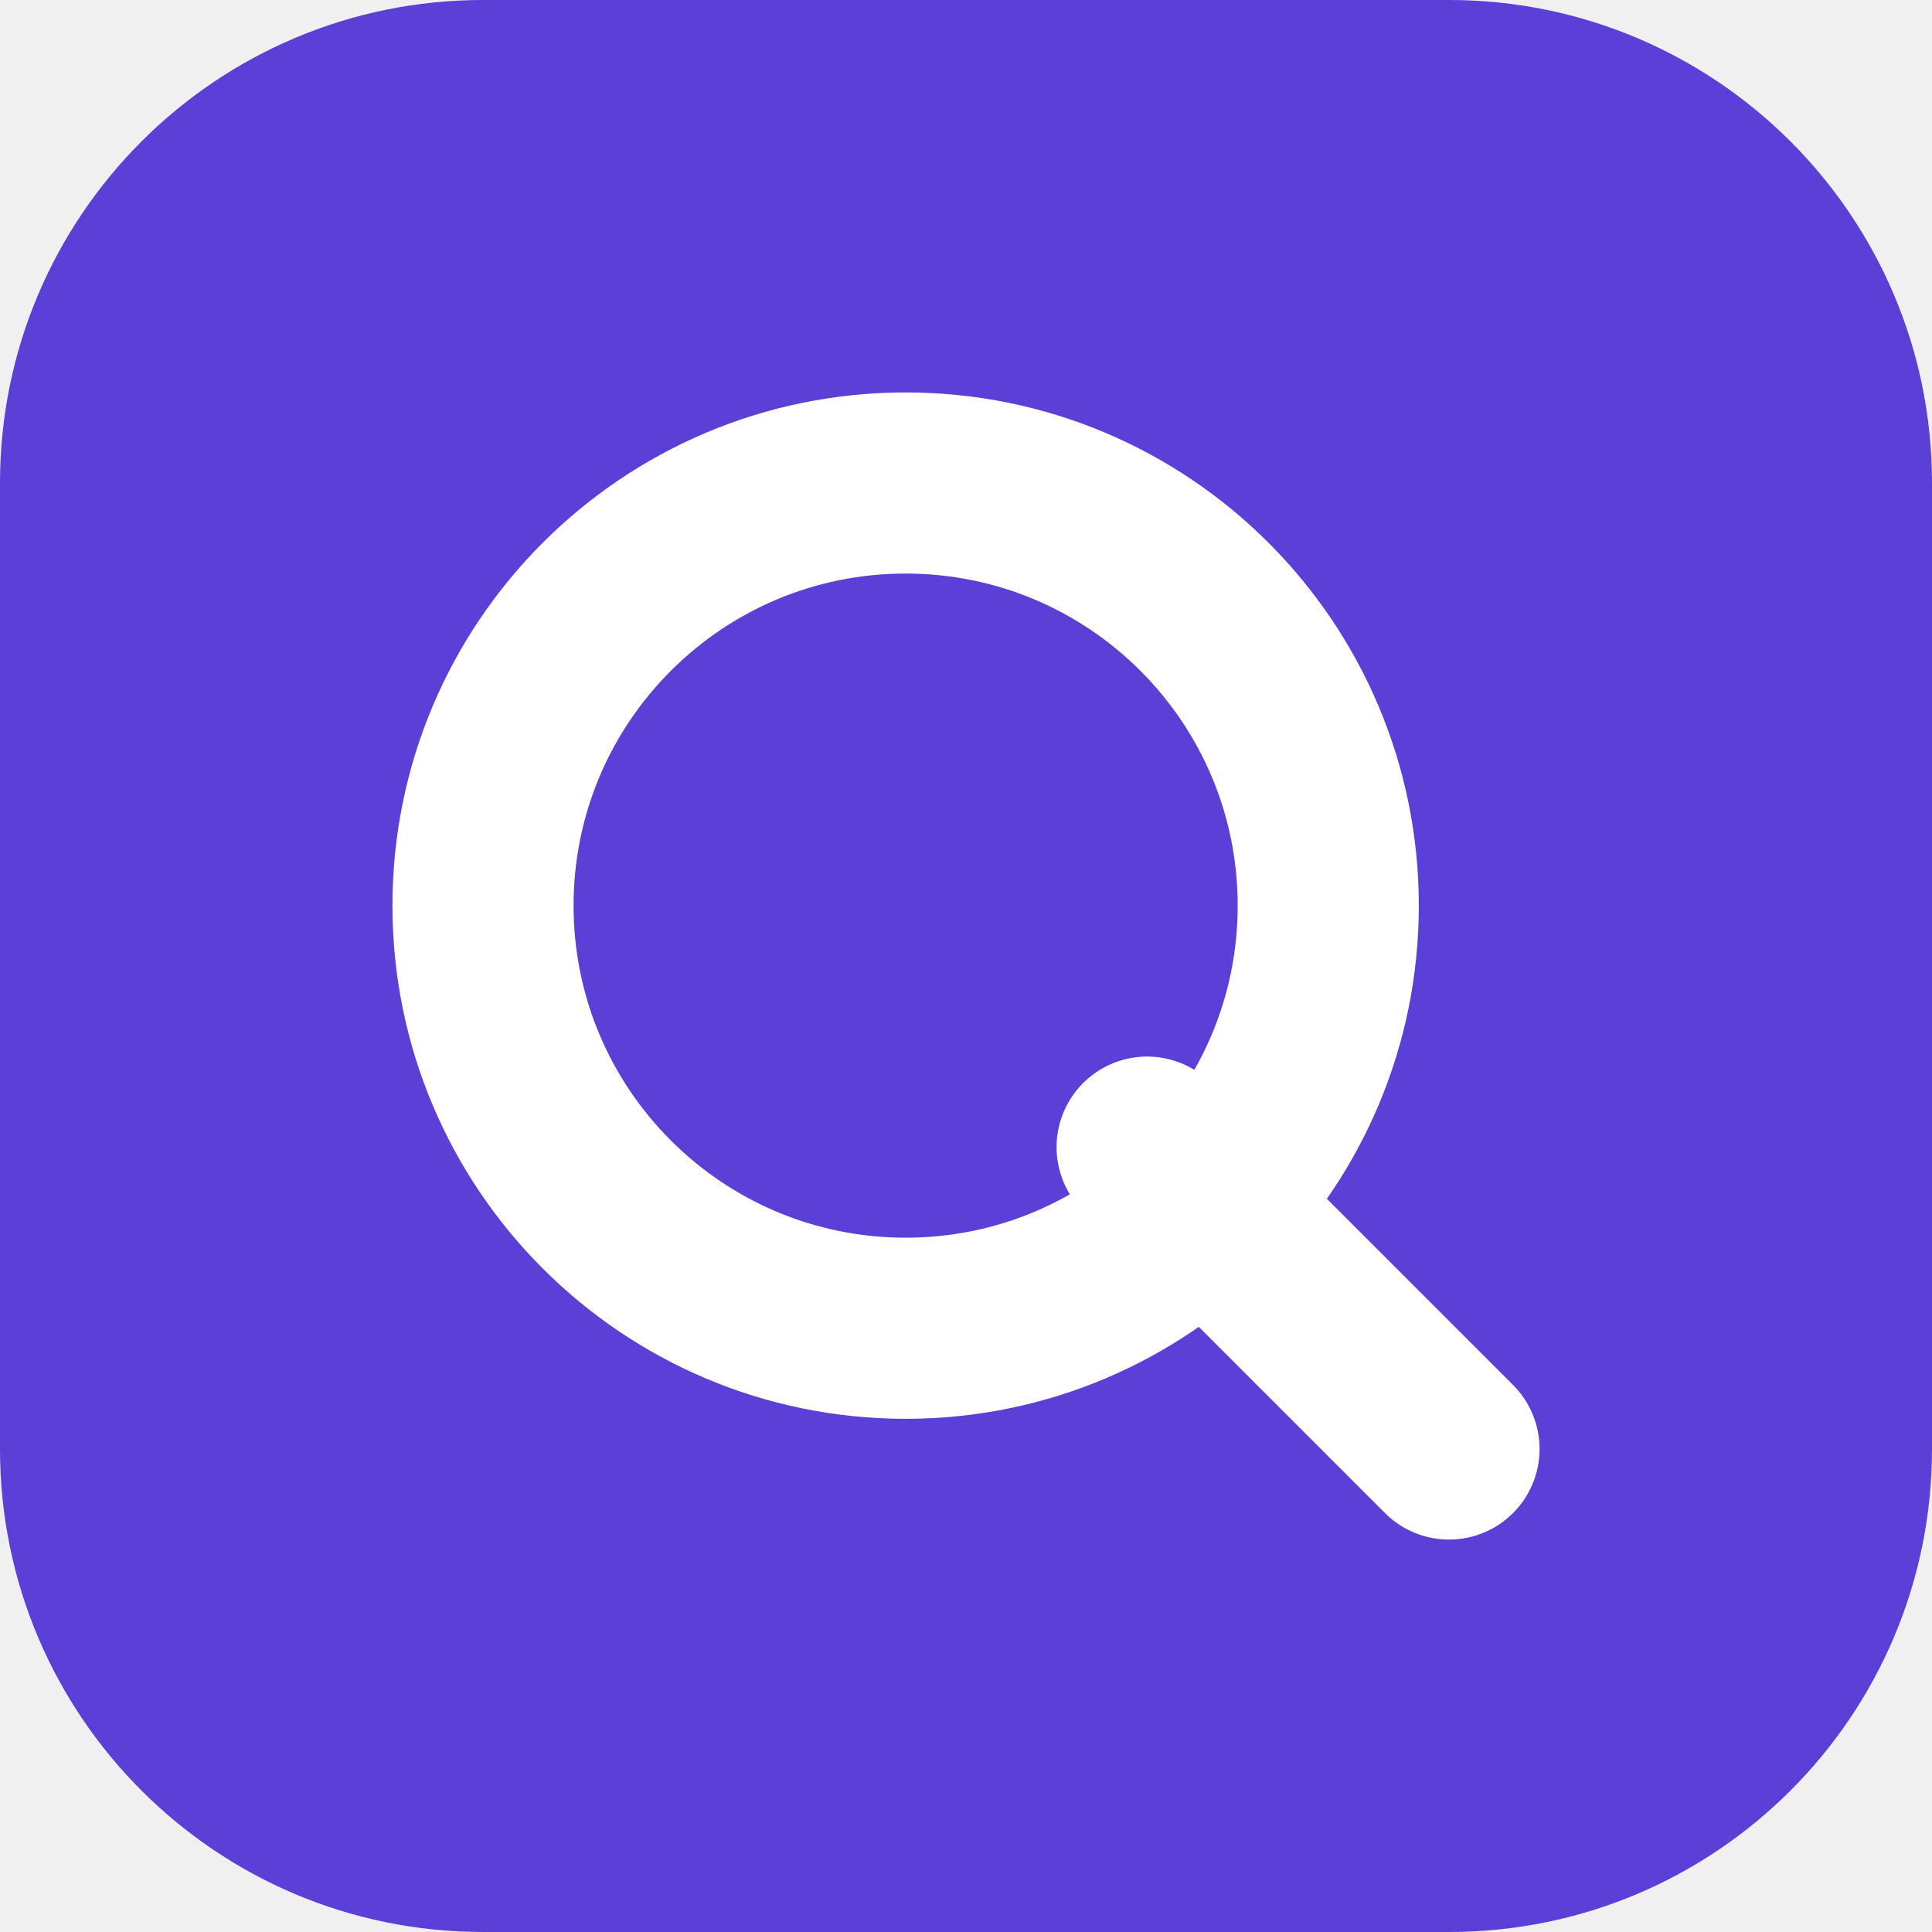
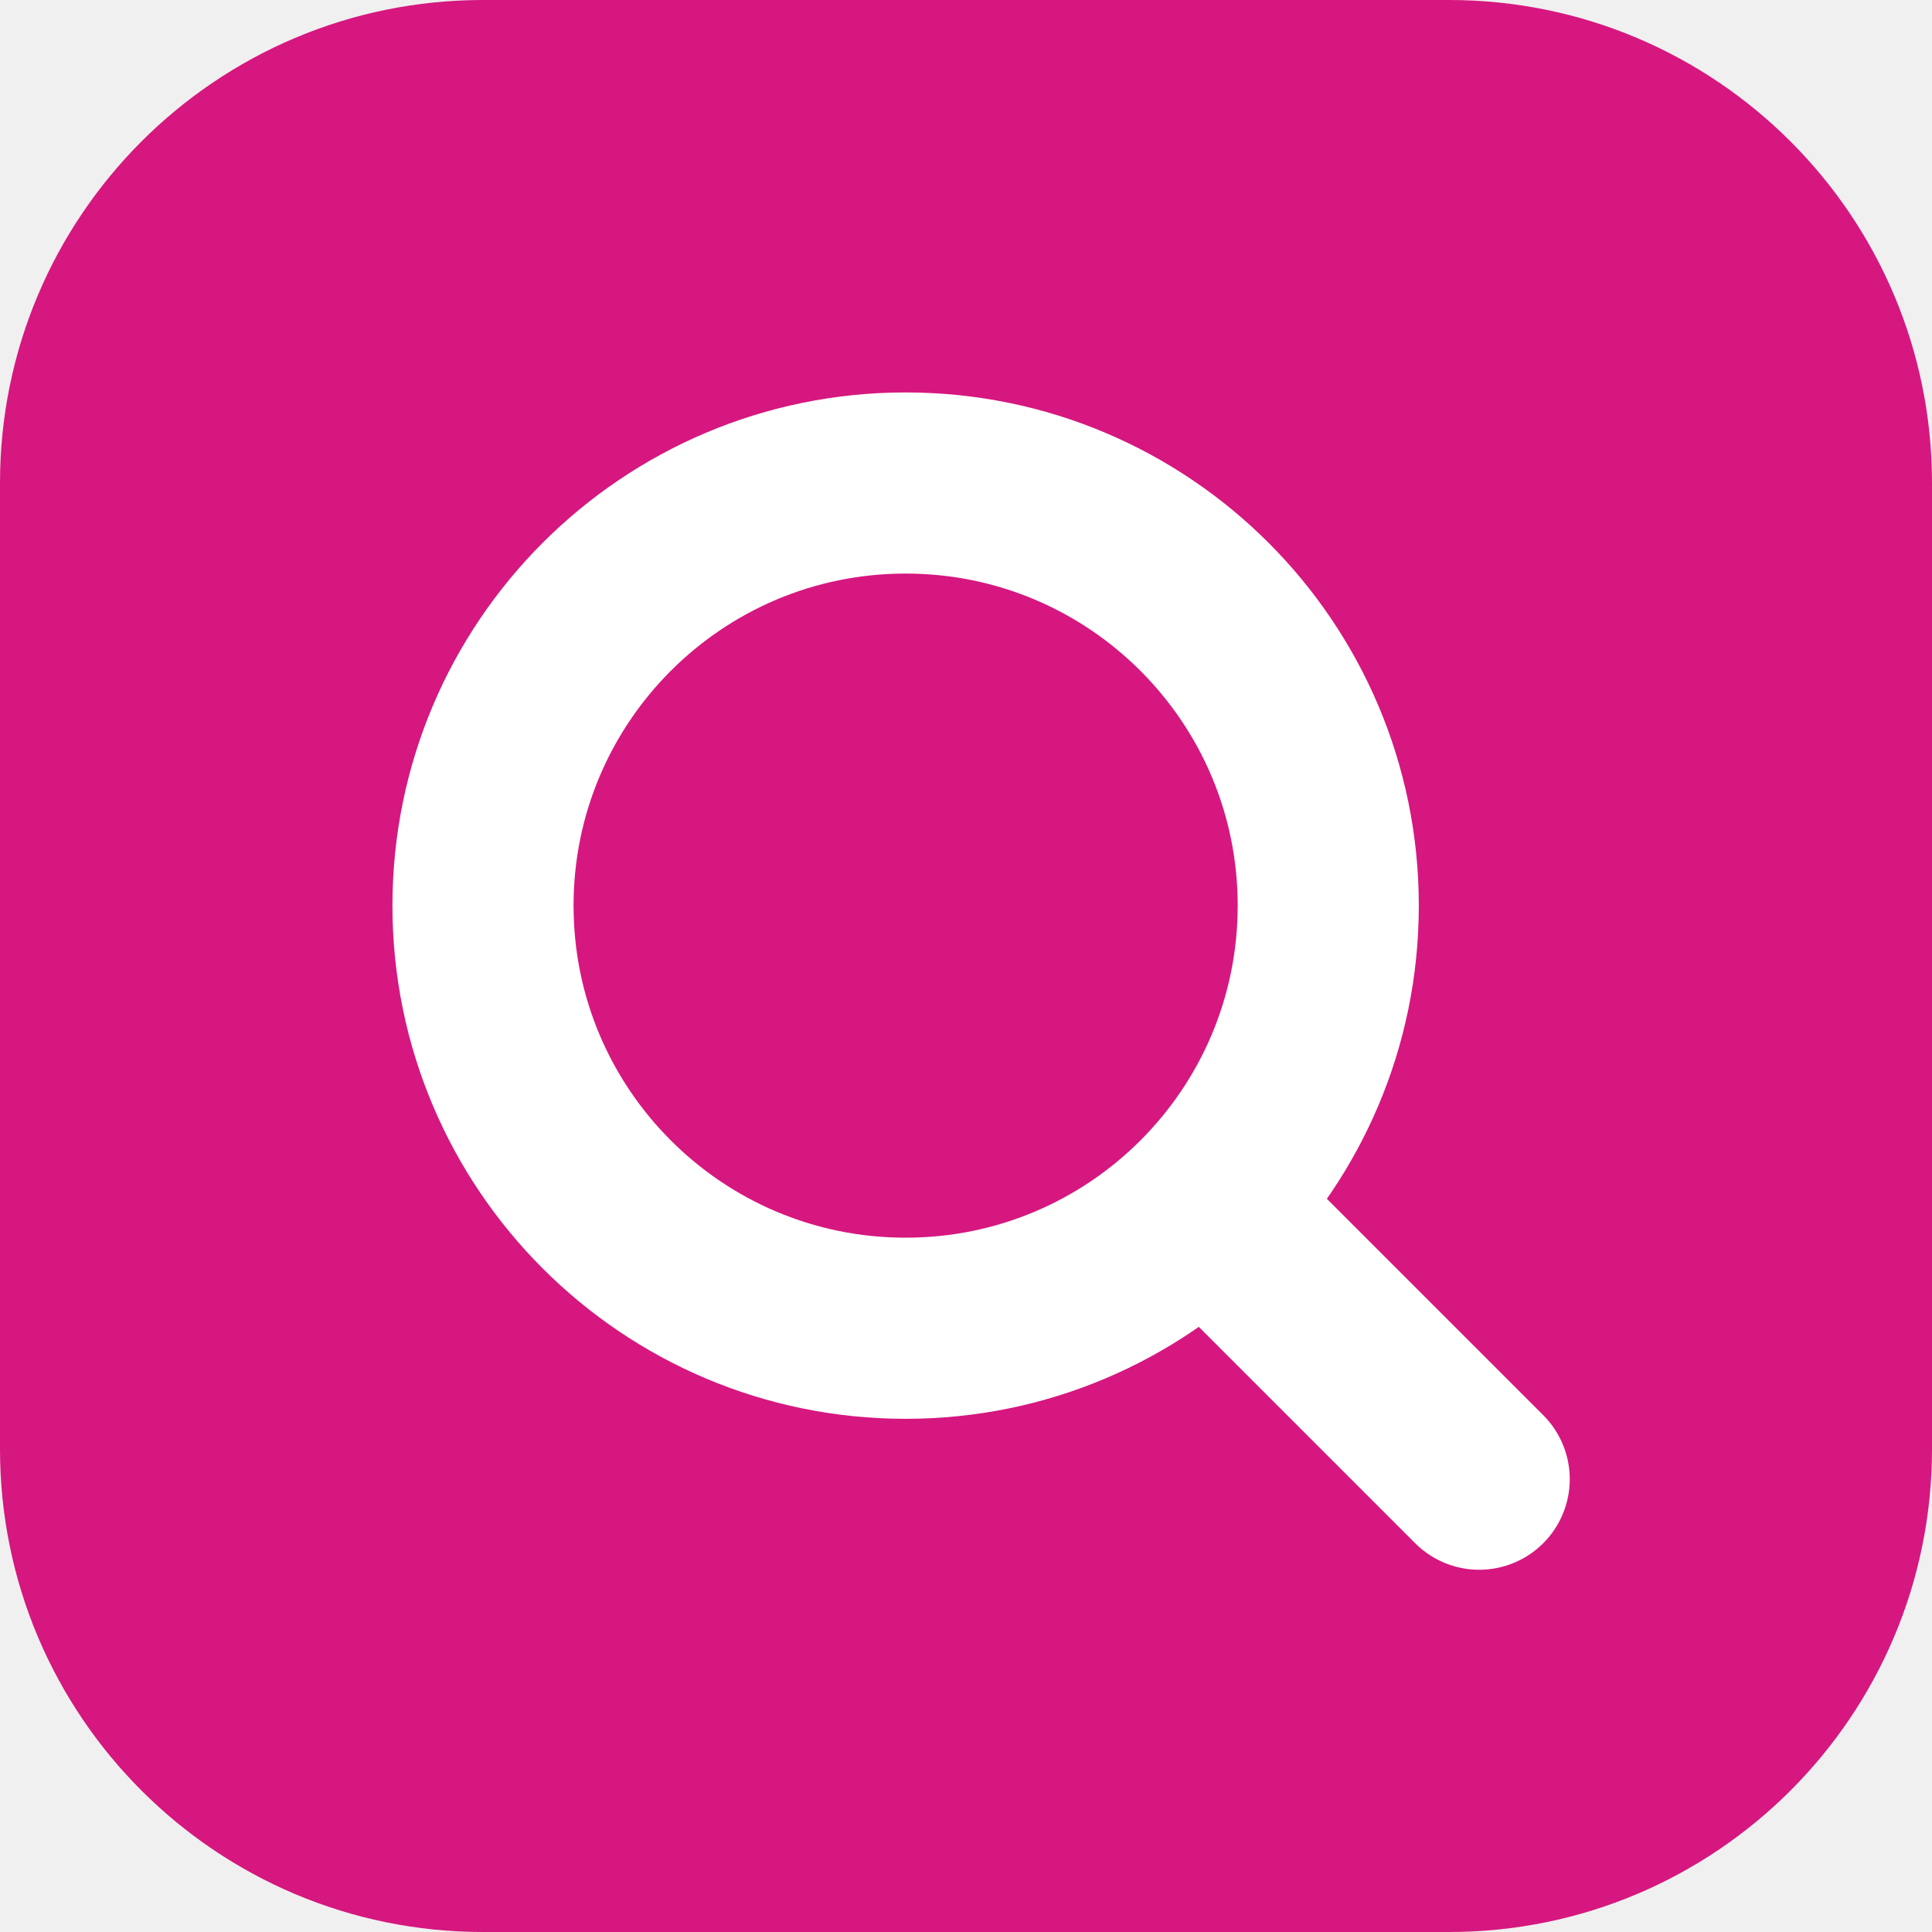
<svg xmlns="http://www.w3.org/2000/svg" viewBox="0 0 64 64">
-   <rect width="64" height="64" rx="16" fill="#5b3fd6" />
+   <rect width="64" height="64" rx="16" fill="#d6177f" />
  <circle cx="30" cy="30" r="14" fill="none" stroke="#fff" stroke-width="6" />
-   <path d="M38 38l10 10" stroke="#fff" stroke-width="6" stroke-linecap="round" />
+   <path d="M41 41l8 8" stroke="#fff" stroke-width="6" stroke-linecap="round" />
</svg>
